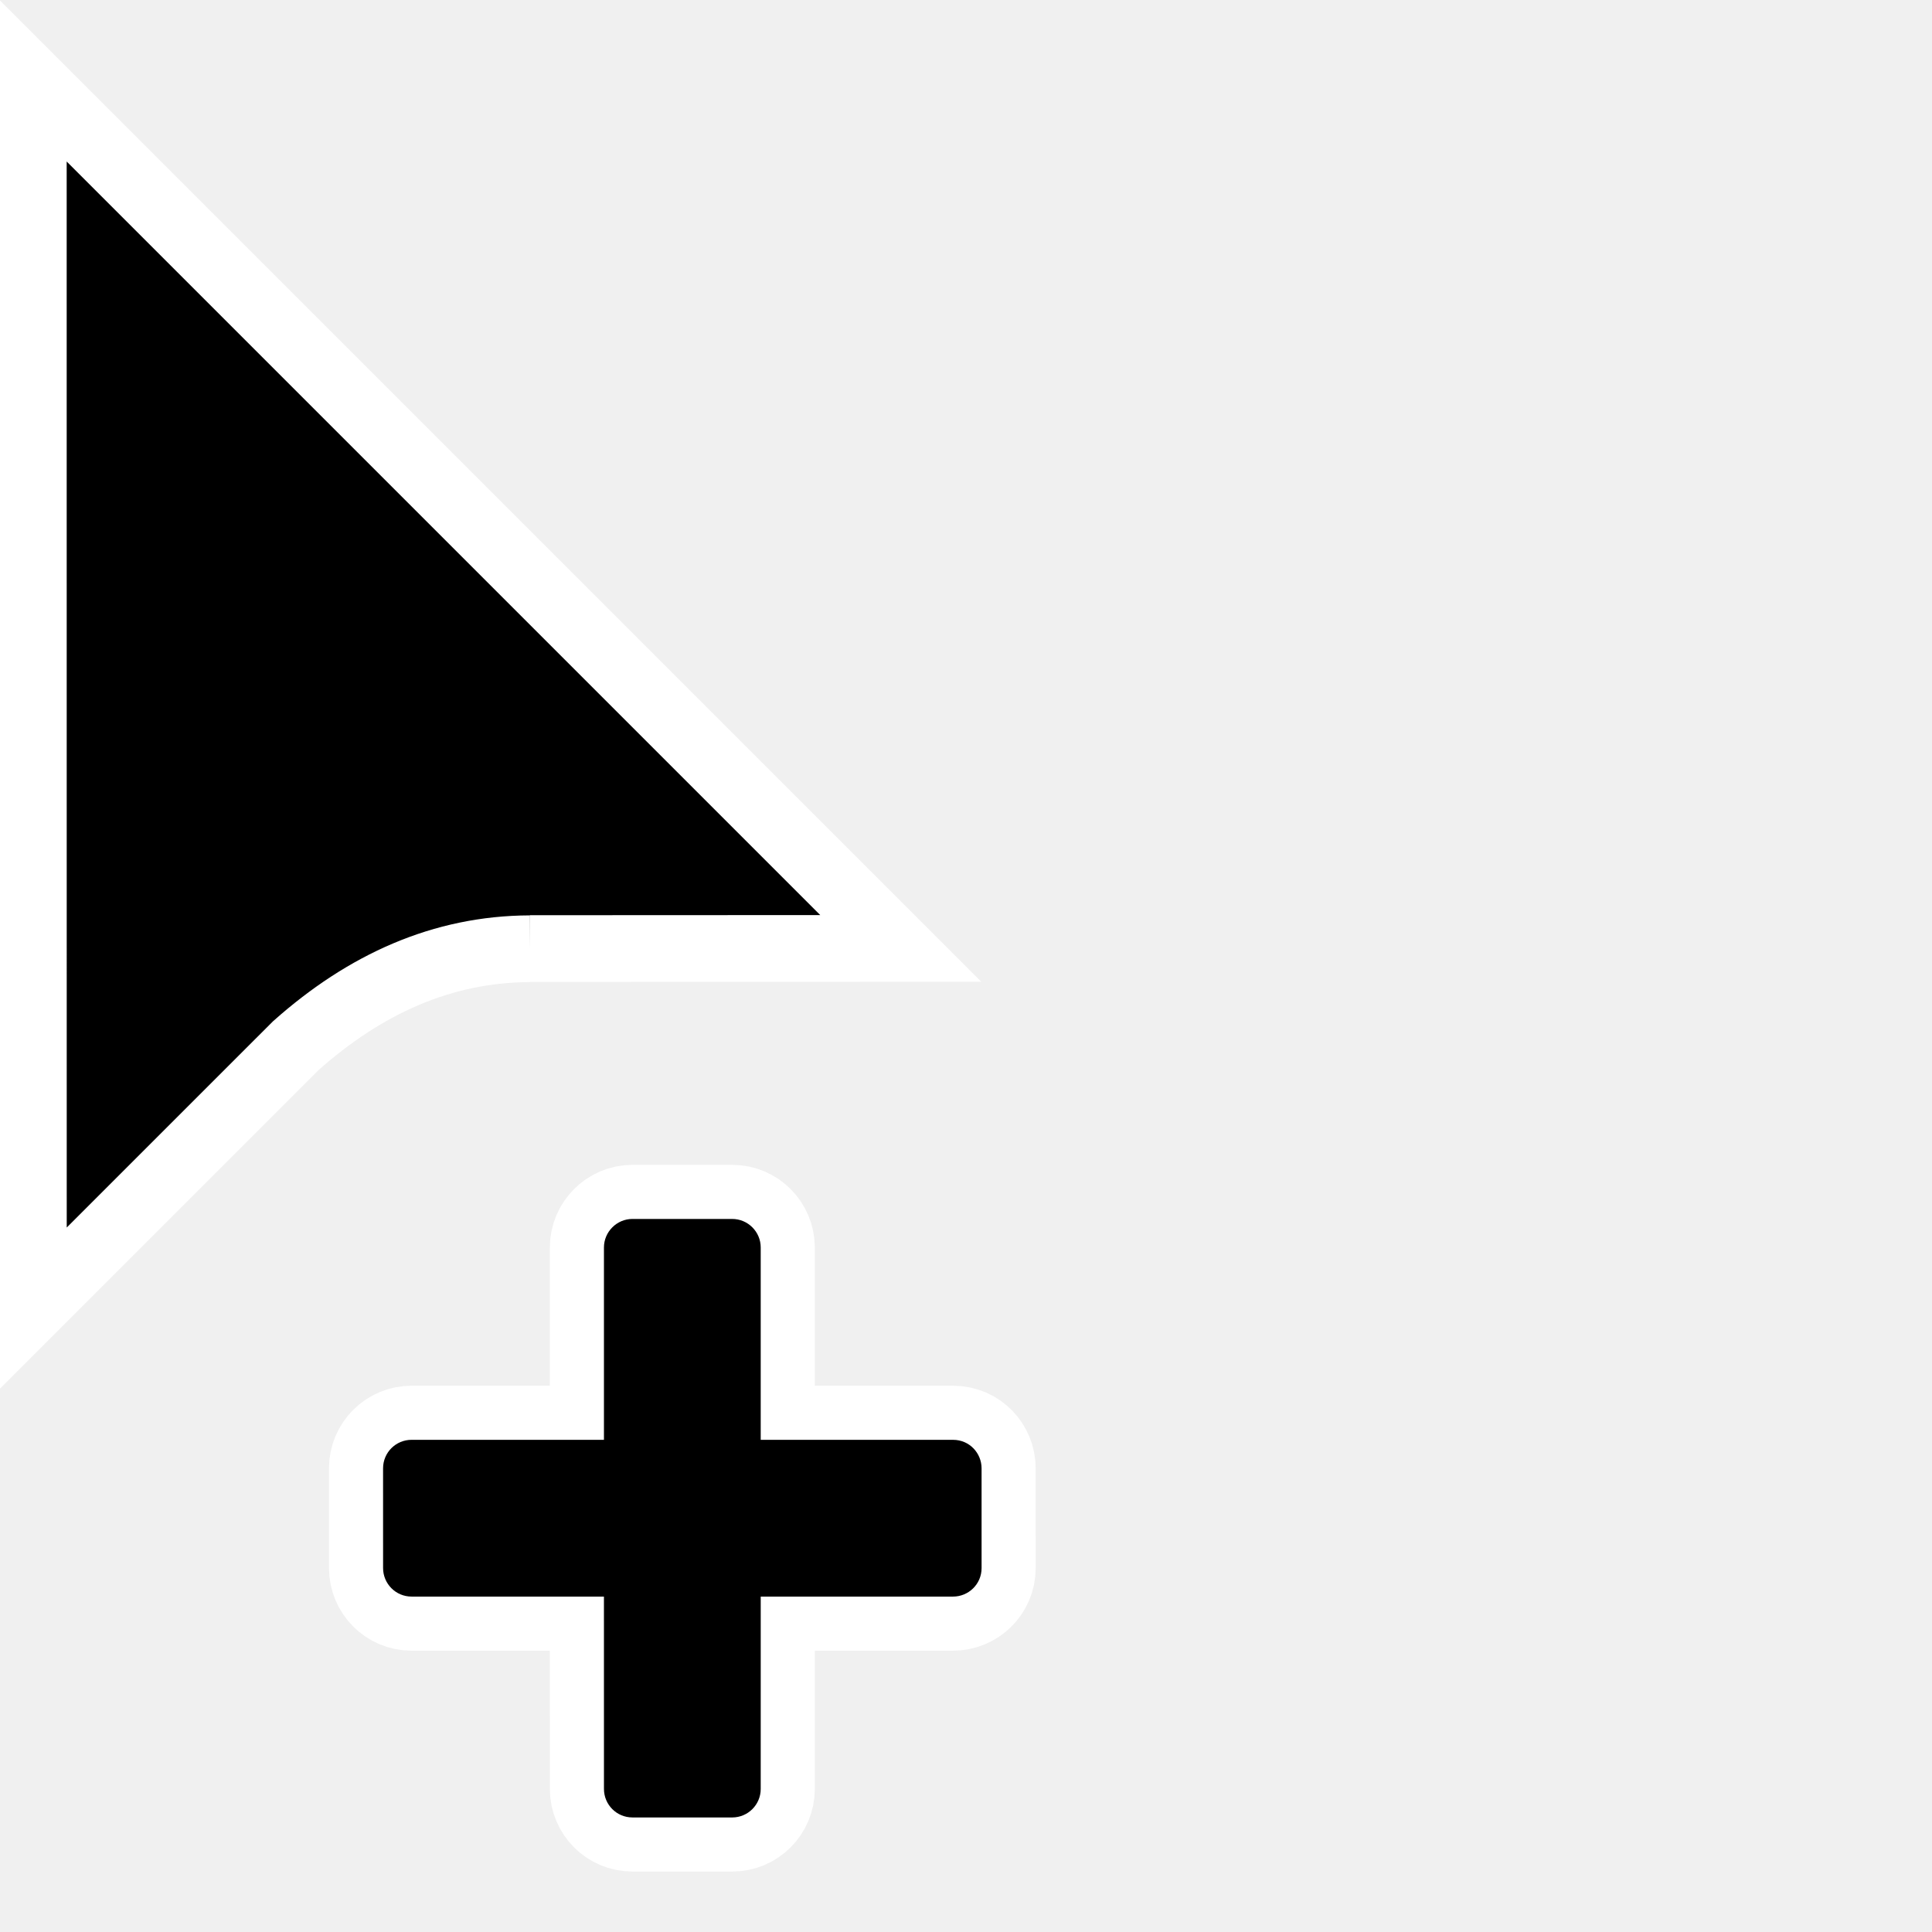
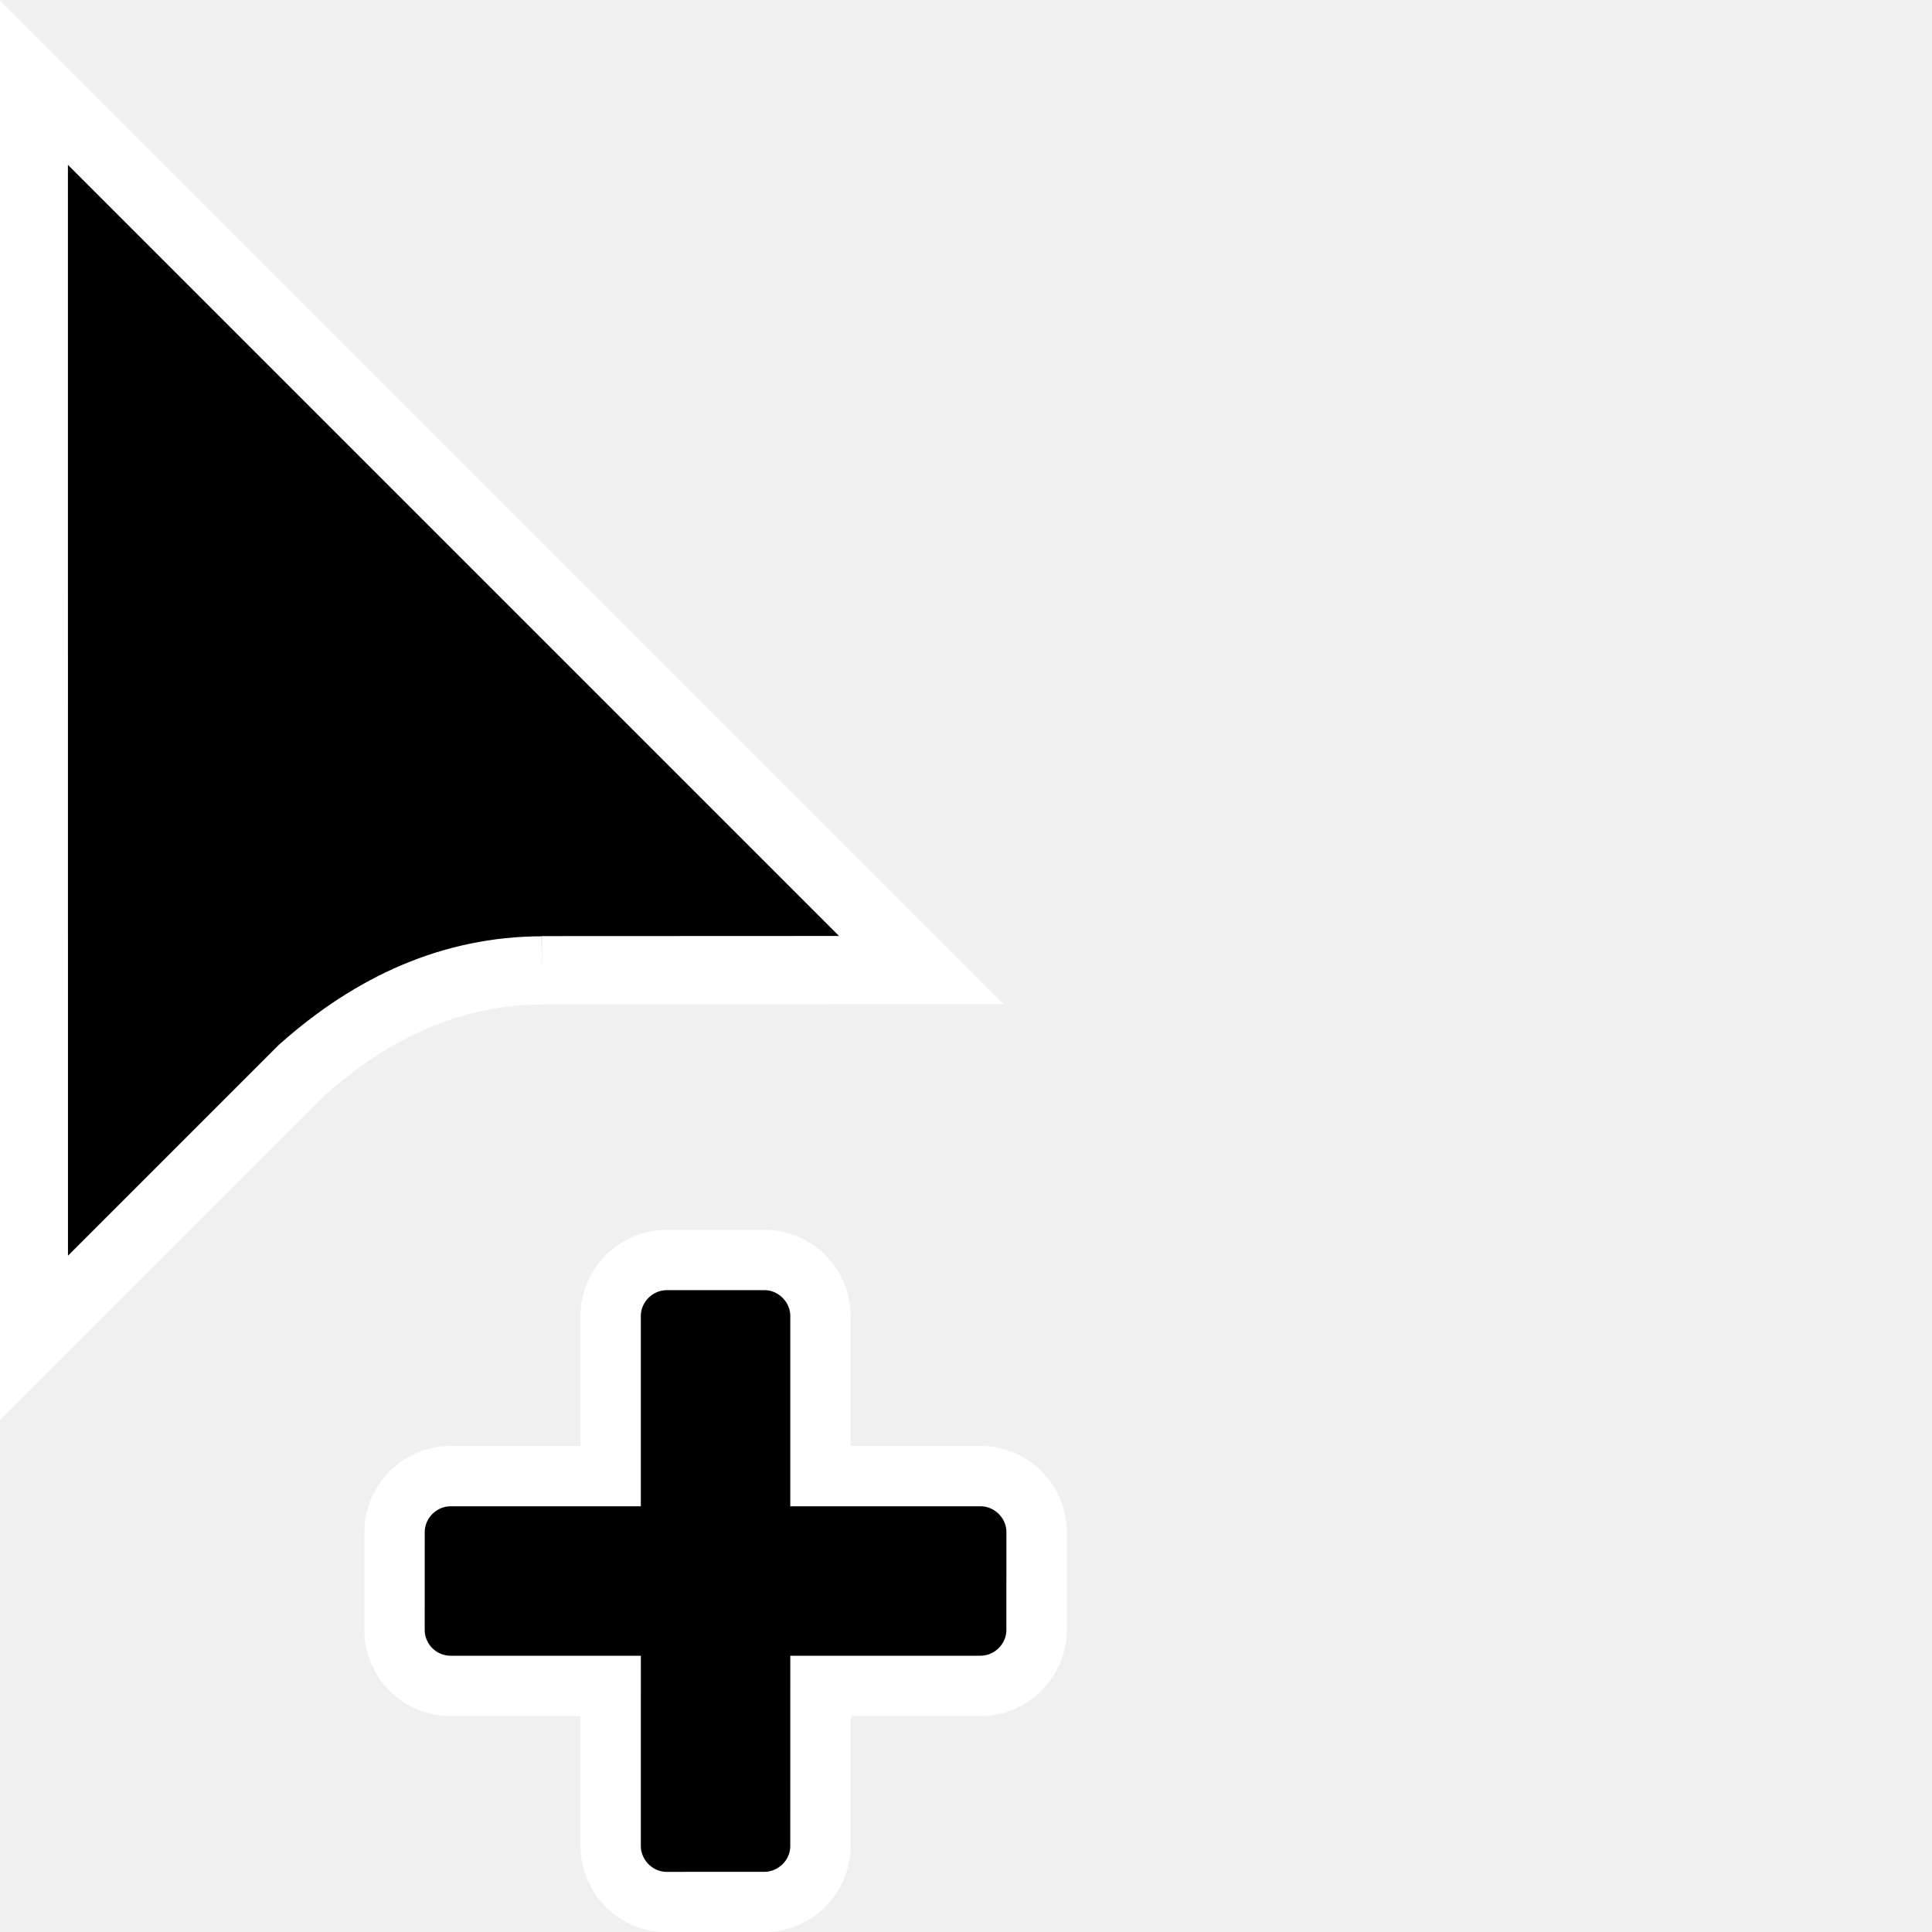
- <svg xmlns="http://www.w3.org/2000/svg" width="75" height="75" version="1.1" viewBox="0 0 75 75">
+ <svg xmlns="http://www.w3.org/2000/svg" width="32" height="32" version="1.1" viewBox="0 0 32 32">
  <defs>
-     <clipPath id="c">
+     <clipPath id="b">
+       <path transform="translate(-314.7 -101.7)" d="m0 324h524v-324h-524z" />
+     </clipPath>
+     <clipPath id="a">
      <path transform="translate(-133.9 -114)" d="m0 324h524v-324h-524z" />
    </clipPath>
-     <clipPath id="b">
-       <path transform="translate(-137.3 -88.58)" d="m0 324h524v-324h-524z" />
-     </clipPath>
-     <clipPath id="a">
-       <path transform="translate(-142.7 -88)" d="m0 324h524v-324h-524z" />
-     </clipPath>
-     <clipPath id="d">
-       <path transform="translate(-314.7 -101.7)" d="m0 324h524v-324h-524z" />
-     </clipPath>
  </defs>
-   <g transform="matrix(.9716 0 0 .9716 -34.01 -.9716)" stroke="#fff">
-     <path transform="matrix(1.333 0 0 -1.333 56.17 38.9)" d="m0 0 11.12 5e-3 -26 26 2e-3 -36.78 7.866 7.865c2.081 1.851 4.396 2.896 7.012 2.905" clip-path="url(#c)" fill-rule="evenodd" stroke-miterlimit="10" stroke-width="2" />
-     <path transform="matrix(1.333 0 0 -1.333 60.73 72.8)" d="m-9.11e-4 0.123 0.014 0.622c0.029 1.684 0.33 4.865 2.024 7.265 0.69 0.978 1.421 1.661 2.065 2.262 1.06 0.99 1.106 1.127 1.118 1.497 0.014 1.193-1.619 0.97-2.52 0.905-1.259-0.091-3.461-0.637-4.132-0.861l-0.712-0.236-1.737 5.22 0.712 0.236c0.574 0.191 3.555 1.141 5.869 1.141 1.439 0 4.434 0 6.408-2.035 1.124-1.16 1.665-2.687 1.609-4.537-0.084-2.758-1.686-4.252-2.855-5.343-0.499-0.466-0.966-0.903-1.332-1.421-0.662-0.939-1.076-2.513-1.108-4.21l-0.006-0.659z" clip-path="url(#b)" display="none" stroke-width="1.505" />
-     <path transform="matrix(1.333 0 0 -1.333 67.96 73.56)" d="m0 0c0 1.502-1.217 2.719-2.719 2.719s-2.719-1.217-2.719-2.719 1.217-2.719 2.719-2.719 2.719 1.217 2.719 2.719" clip-path="url(#a)" display="none" stroke-miterlimit="10" stroke-width="1.5" />
+   <g transform="matrix(.9716 0 0 .9716 -34.01 -.9716)">
+     <path transform="matrix(.582 0 0 -.582 44.24 17.54)" d="m0 0 11.12 5e-3 -26 26 2e-3 -36.78 7.866 7.865c2.081 1.851 4.396 2.896 7.012 2.905" clip-path="url(#a)" fill-rule="evenodd" stroke="#fff" stroke-miterlimit="10" stroke-width="2" />
  </g>
-   <path transform="matrix(.4563 -.4563 -.4563 -.4563 37.61 61.96)" d="m-8.874 8.831-8.183-8.182c-0.669-0.669-1.754-0.67-2.425 0l-4.243 4.244c-0.675 0.675-0.665 1.758 0 2.424 2.046 2.046 8.182 8.184 8.182 8.184l-8.182 8.182c-0.68 0.68-0.659 1.765 0 2.425l4.243 4.244c0.675 0.675 1.759 0.666 2.425 0l8.183-8.183 8.183 8.183c0.663 0.663 1.758 0.667 2.425 0l4.243-4.244c0.669-0.669 0.667-1.758 0-2.425l-8.182-8.182s5.455-5.456 8.182-8.184c0.702-0.702 0.642-1.782 0-2.424l-4.243-4.244c-0.691-0.691-1.776-0.649-2.425 0z" clip-path="url(#d)" fill-rule="evenodd" stroke="#fff" stroke-width="6.509" style="paint-order:stroke markers fill" />
+   <path transform="matrix(.1905 .1905 .1905 -.1905 10.59 30.83)" d="m-18.27-1.588c-0.882-4.432e-4 -1.772 0.34-2.441 1.01l-4.242 4.244c-1.342 1.342-1.331 3.546 0 4.877 1.739 1.739 5.654 5.656 6.955 6.957l-6.955 6.955c-1.35 1.35-1.324 3.554 0 4.879l4.242 4.244c1.343 1.343 3.547 1.331 4.879 0l6.957-6.957 6.955 6.957c1.336 1.336 3.539 1.34 4.879 0l4.242-4.244c1.339-1.339 1.336-3.543 0-4.879l-6.955-6.955c1.164-1.165 4.637-4.638 6.955-6.957 1.372-1.372 1.299-3.577 0-4.877l-4.242-4.244c-1.362-1.362-3.567-1.312-4.879 0l-6.955 6.957-6.957-6.957c-0.666-0.666-1.554-1.009-2.438-1.01z" clip-path="url(#b)" fill-rule="evenodd" stroke="#fff" stroke-width="3.712" style="paint-order:normal" />
</svg>
